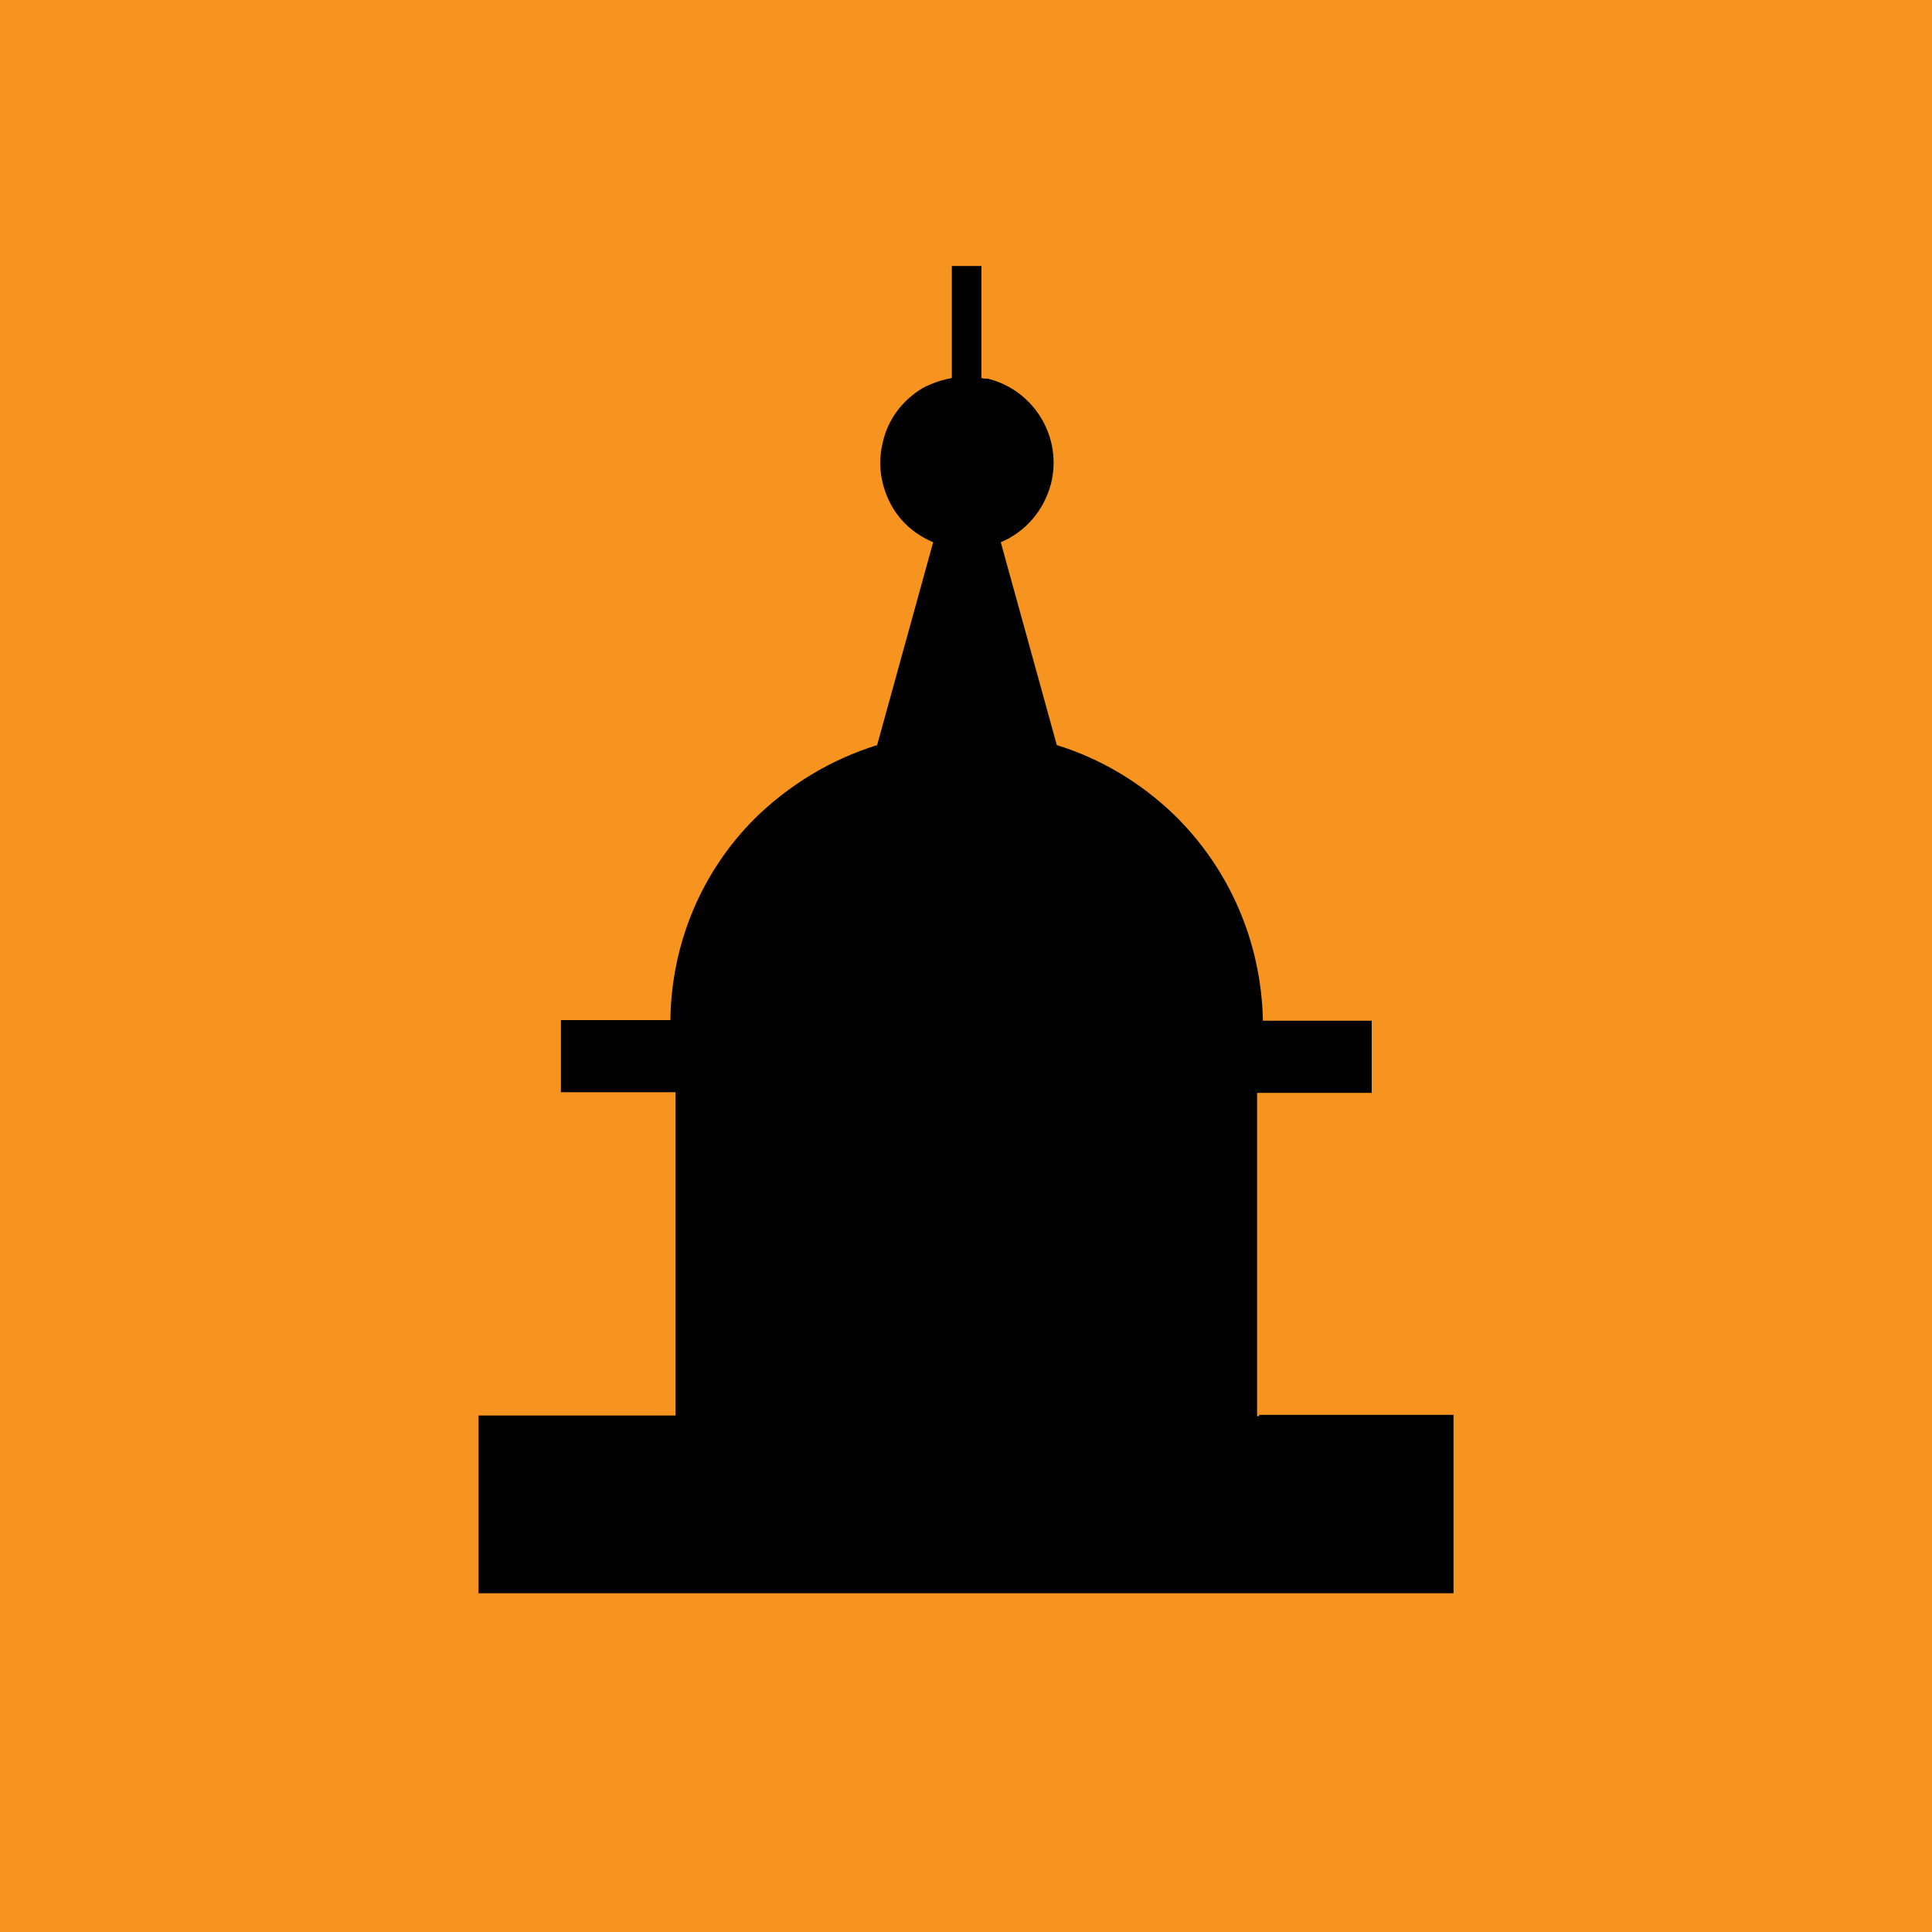
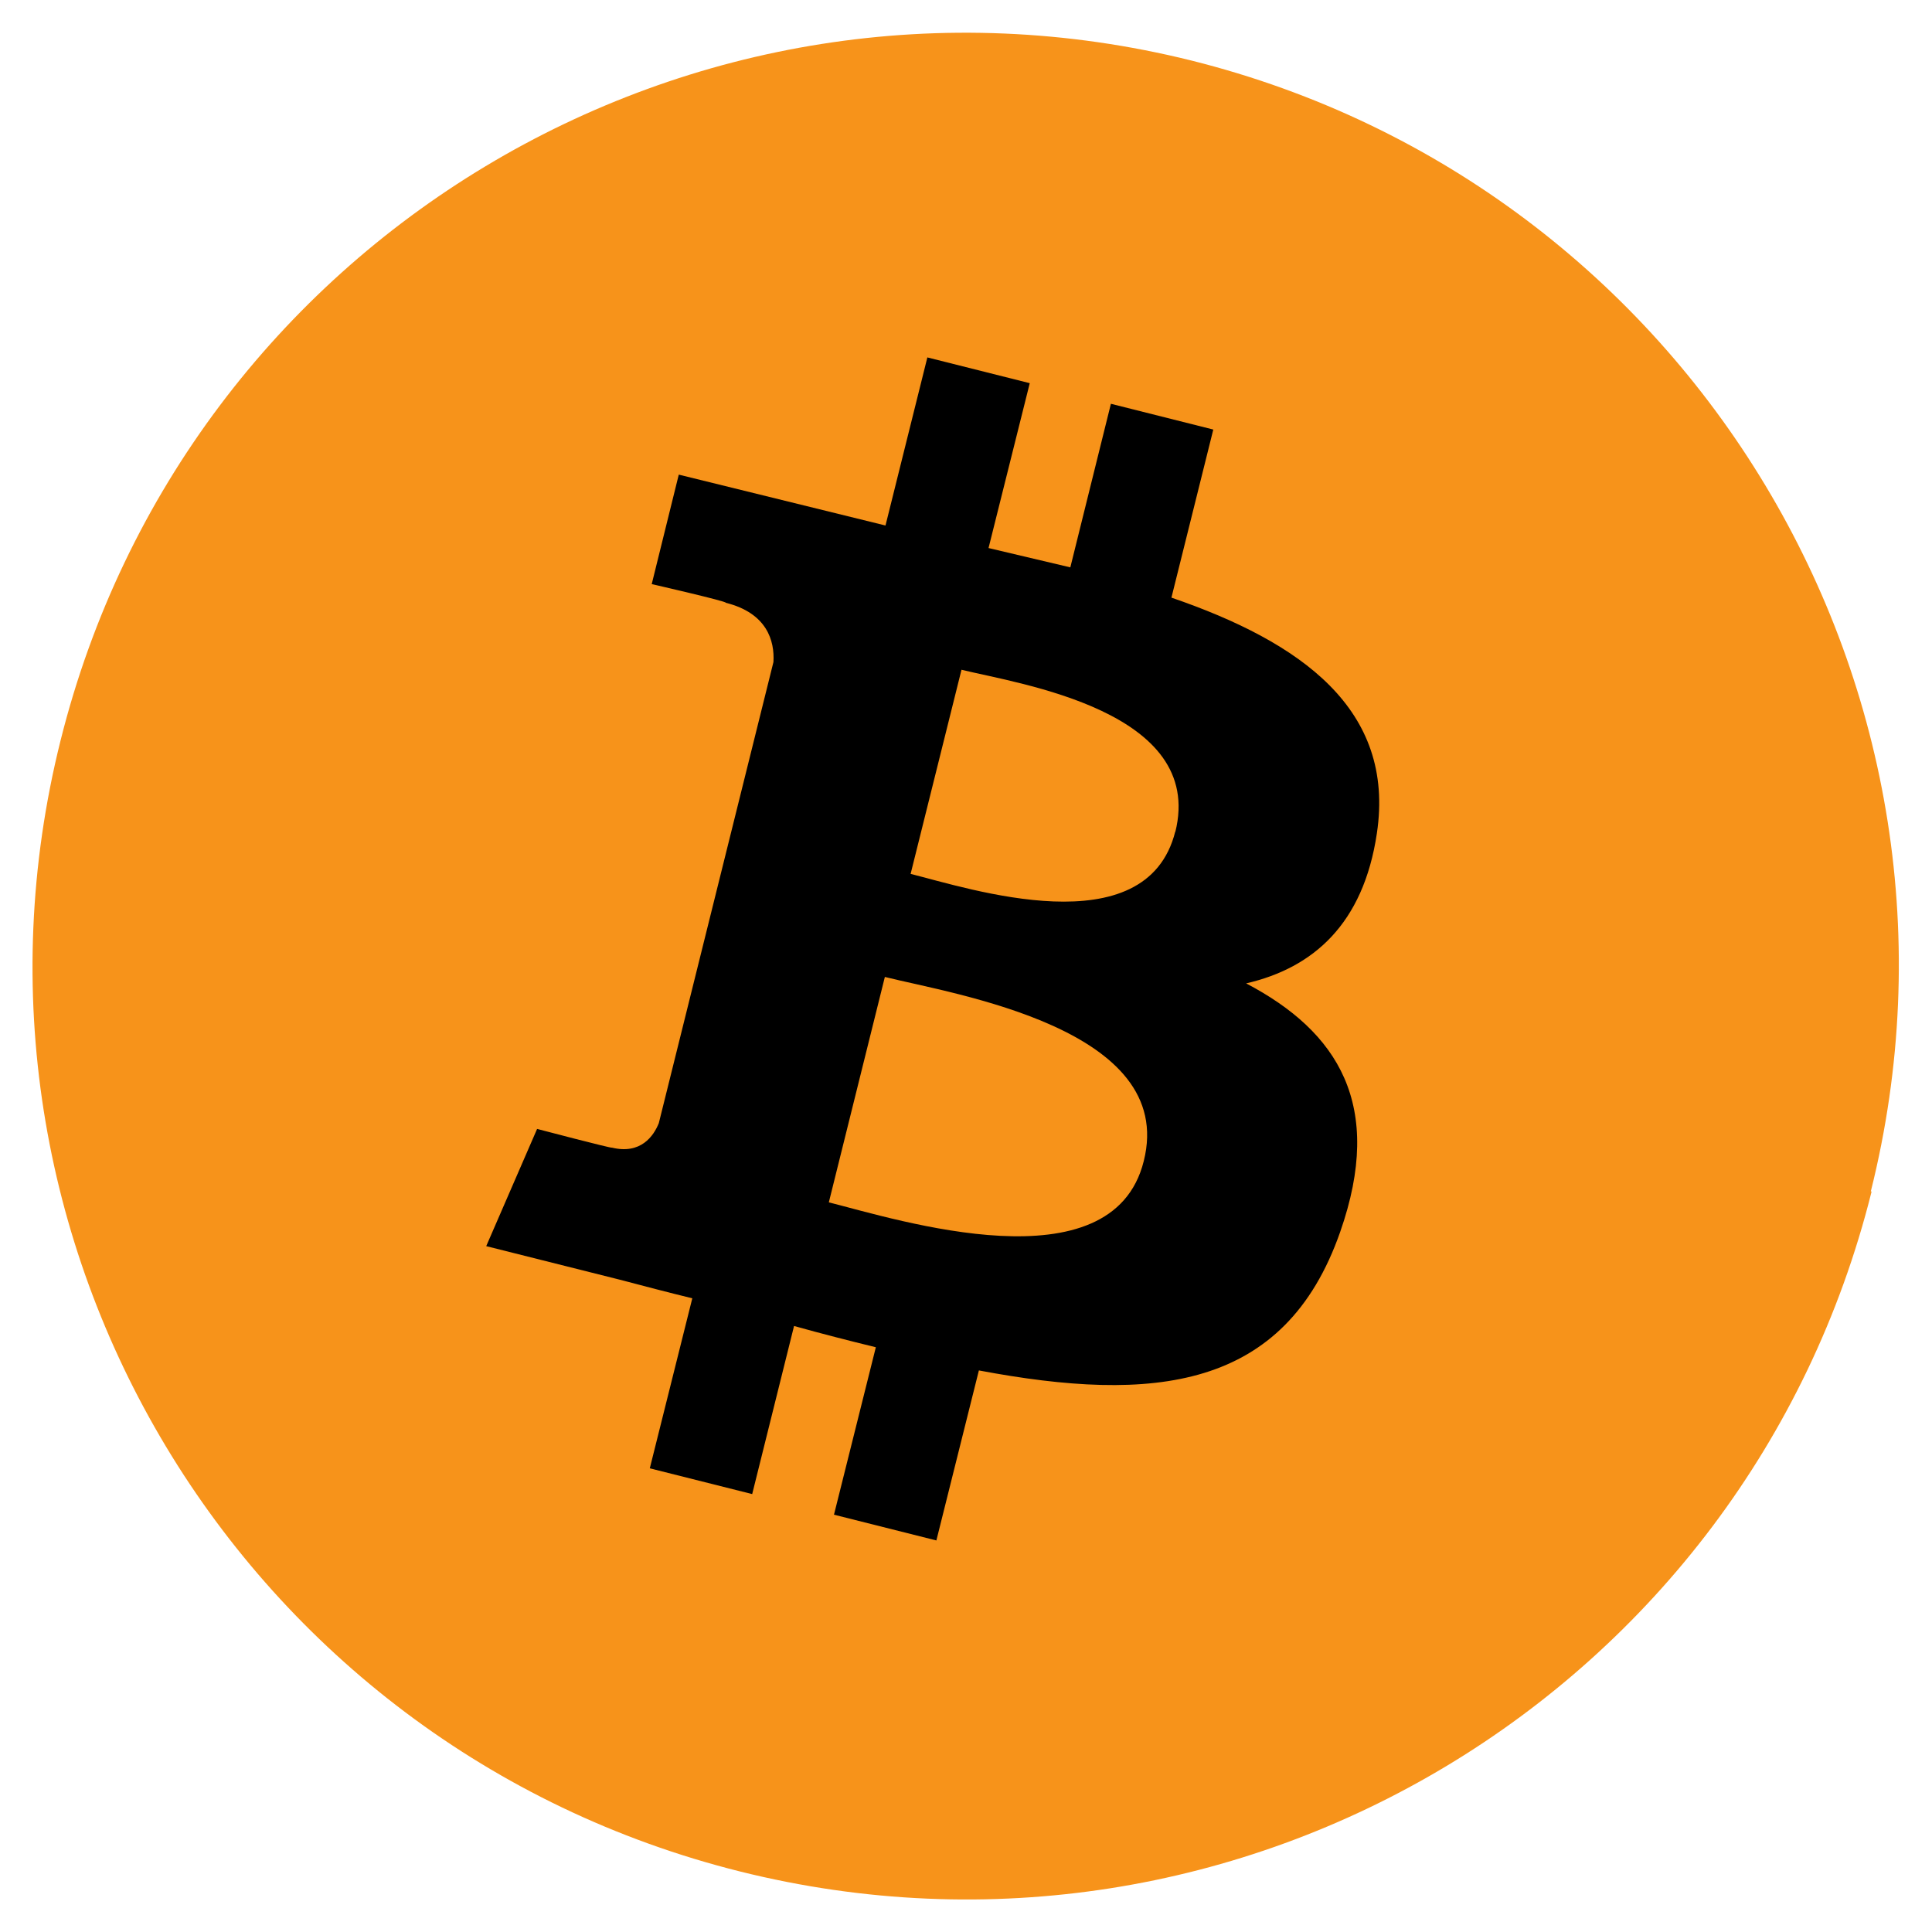
<svg xmlns="http://www.w3.org/2000/svg" id="Layer_1" version="1.1" viewBox="0 0 30 30">
  <defs>
    <style>
      .st0 {
-         fill: #010101;
-       }
- 
-       .st1 {
-         fill: #f7941f;
+         fill: #f7931a;
      }
    </style>
  </defs>
-   <rect class="st1" x="-.08" y="-.08" width="30.19" height="30.16" />
-   <path class="st0" d="M19.55,21.99h-.03v-5.02h1.78v-1.12h-1.69v-.02c-.03-1.21-.52-2.34-1.38-3.18-.52-.5-1.14-.87-1.82-1.08h0s-.87-3.15-.87-3.15c.38-.16.67-.49.78-.91.18-.72-.26-1.45-.98-1.63-.03,0-.07,0-.1-.01v-1.74h-.46v1.74c-.16.03-.31.08-.46.16-.31.19-.53.48-.61.83-.09.35-.03.71.15,1.02.15.25.37.43.63.54l-.87,3.15v.02s0-.02,0-.02c-.71.22-1.36.61-1.9,1.14-.83.83-1.29,1.94-1.31,3.11v.02h-1.7v1.12h1.78v4.99s0,.03,0,.03h-.03s-3.03,0-3.03,0v2.76h15.14v-2.77h-3.02Z" />
+   <path class="st0" d="M29.06,18.51c-1.94,7.76-9.8,12.49-17.57,10.55C3.73,27.12-1,19.26.94,11.5,2.88,3.73,10.74-.99,18.5.94c7.76,1.94,12.49,9.8,10.55,17.56h.01Z" />
+   <path d="M10.23,17.44c-.08.2-.28.49-.73.38.02.02-1.16-.29-1.16-.29l-.79,1.82,2.07.52c.38.1.76.2,1.13.29l-.66,2.64,1.59.4.65-2.61c.43.12.86.23,1.27.33l-.65,2.6,1.59.4.66-2.64c2.71.51,4.75.31,5.61-2.15.69-1.97-.03-3.11-1.46-3.86,1.04-.24,1.82-.92,2.03-2.33.29-1.93-1.18-2.97-3.19-3.66l.65-2.61-1.59-.4-.63,2.54c-.42-.1-.85-.2-1.27-.3l.64-2.56-1.59-.4-.65,2.61-3.21-.79-.42,1.7s1.18.27,1.15.29c.64.16.76.59.74.92,0,0-1.78,7.16-1.78,7.16ZM17.76,18.03c-.49,1.97-3.82.91-4.89.64l.87-3.5c1.08.27,4.54.8,4.02,2.86ZM18.25,12.91c-.45,1.8-3.22.88-4.11.66l.79-3.17c.9.22,3.79.64,3.32,2.52h0Z" />
</svg>
